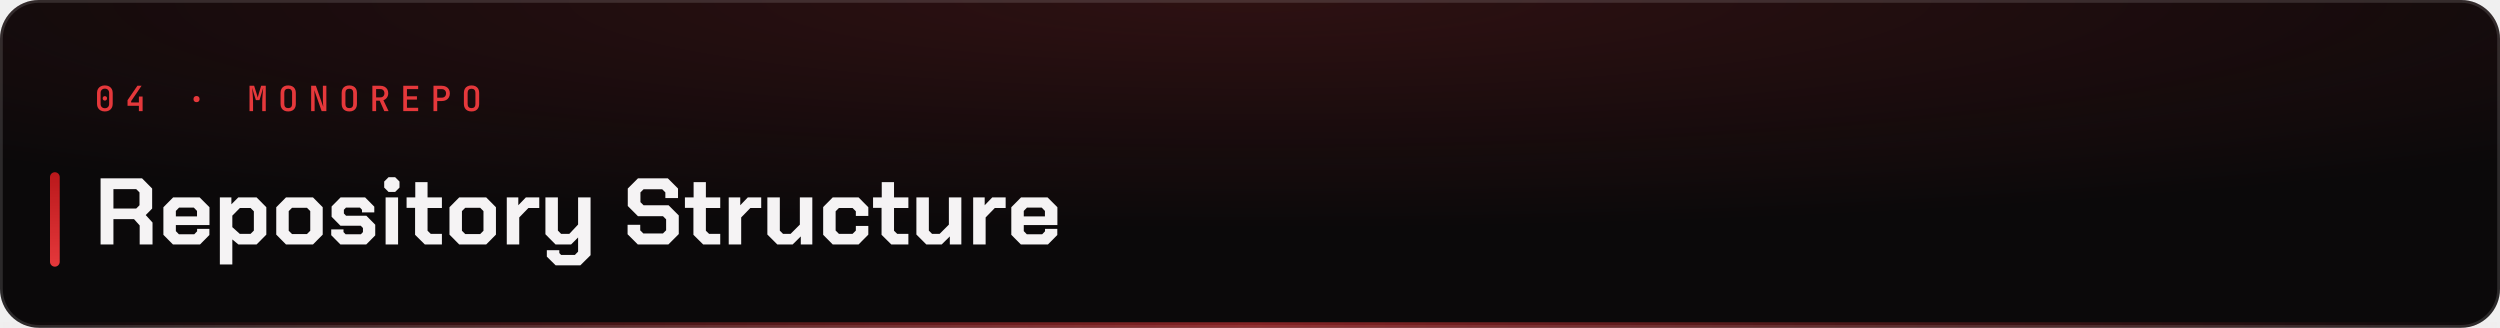
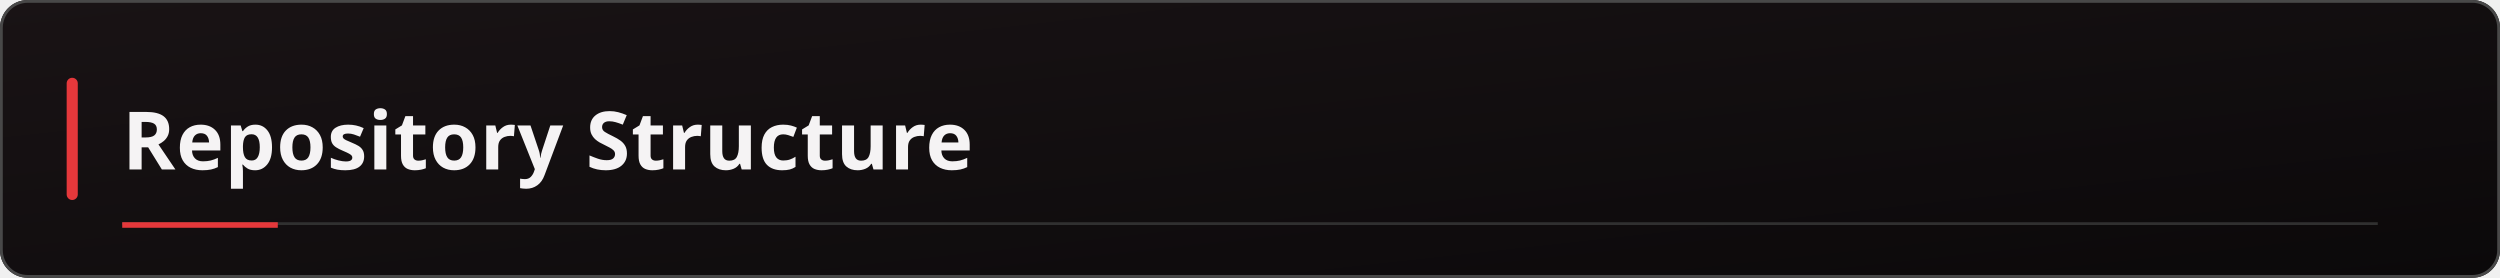
- <svg xmlns="http://www.w3.org/2000/svg" viewBox="0 0 900 118" width="900" height="118">
+ <svg xmlns="http://www.w3.org/2000/svg" viewBox="0 0 900 100" width="900" height="100" role="img" aria-labelledby="title">
  <defs>
-     <linearGradient id="glass" x1="0" y1="0" x2="1" y2="1">
-       <stop offset="0" stop-color="#FFFFFF" stop-opacity="0.07" />
-       <stop offset="1" stop-color="#FFFFFF" stop-opacity="0.015" />
+     <linearGradient id="background" x1="0" y1="0" x2="1" y2="1">
+       <stop offset="0%" stop-color="#191315" />
+       <stop offset="100%" stop-color="#0B090A" />
    </linearGradient>
-     <linearGradient id="redbar" x1="0" y1="0" x2="0" y2="1">
-       <stop offset="0" stop-color="#BA181B" />
-       <stop offset="1" stop-color="#E5383B" />
-     </linearGradient>
-     <linearGradient id="fade" x1="0" y1="0" x2="1" y2="0">
-       <stop offset="0" stop-color="#E5383B" stop-opacity="0" />
-       <stop offset="0.5" stop-color="#E5383B" stop-opacity="0.55" />
-       <stop offset="1" stop-color="#E5383B" stop-opacity="0" />
-     </linearGradient>
-     <radialGradient id="glow" cx="0.5" cy="0" r="1">
-       <stop offset="0" stop-color="#E5383B" stop-opacity="0.16" />
-       <stop offset="0.7" stop-color="#E5383B" stop-opacity="0" />
-     </radialGradient>
  </defs>
-   <rect width="900" height="118" rx="14" fill="#0B090A" />
-   <rect width="900" height="118" rx="14" fill="url(#glow)" />
-   <rect x="0.5" y="0.5" width="899" height="117" rx="13.5" fill="none" stroke="#FFFFFF" stroke-opacity="0.13" />
-   <rect x="18" y="62" width="3.5" height="34" rx="1.75" fill="url(#redbar)" />
-   <path transform="translate(34.00,40) scale(0.0125,-0.0125)" d="M300 -10Q231 -10 180.5 17.0Q130 44 102.0 92.5Q74 141 74 206V524Q74 590 101.5 638.0Q129 686 180.0 713.0Q231 740 300 740Q370 740 420.5 713.0Q471 686 498.5 638.0Q526 590 526 524V206Q526 141 498.0 92.5Q470 44 419.5 17.0Q369 -10 300 -10ZM300 83Q356 83 389.5 117.0Q423 151 423 206V524Q423 579 389.5 613.0Q356 647 300 647Q244 647 210.5 613.0Q177 579 177 524V206Q177 151 210.5 117.0Q244 83 300 83ZM300 303Q272 303 254.5 321.0Q237 339 237 368Q237 396 254.5 413.5Q272 431 300 431Q328 431 345.5 413.5Q363 396 363 368Q363 339 345.5 321.0Q328 303 300 303Z" fill="#E5383B" />
-   <path transform="translate(45.00,40) scale(0.0125,-0.0125)" d="M400 0V152H73V314L357 730H477L177 288V249H400V420H507V0Z" fill="#E5383B" />
-   <path transform="translate(67.00,40) scale(0.0125,-0.0125)" d="M300 258Q260 258 236.0 281.5Q212 305 212 345Q212 386 236.0 410.5Q260 435 300 435Q341 435 364.5 410.5Q388 386 388 345Q388 305 364.5 281.5Q341 258 300 258Z" fill="#E5383B" />
-   <path transform="translate(89.00,40) scale(0.0125,-0.0125)" d="M66 0V730H199L272 496Q283 463 291.0 432.5Q299 402 302 387Q306 402 313.5 432.5Q321 463 331 496L401 730H534V0H432V246Q432 293 434.5 350.5Q437 408 442.0 466.5Q447 525 452.0 578.5Q457 632 461 672L353 317H249L139 672Q144 633 149.0 581.5Q154 530 158.0 472.0Q162 414 165.0 355.5Q168 297 168 246V0Z" fill="#E5383B" />
-   <path transform="translate(100.00,40) scale(0.0125,-0.0125)" d="M300 -10Q232 -10 182.5 15.5Q133 41 106.5 89.5Q80 138 80 203V527Q80 593 106.5 641.0Q133 689 182.5 714.5Q232 740 300 740Q368 740 417.5 714.5Q467 689 493.5 641.0Q520 593 520 528V203Q520 138 493.5 89.5Q467 41 417.5 15.5Q368 -10 300 -10ZM300 86Q355 86 383.5 116.5Q412 147 412 203V527Q412 584 383.5 614.0Q355 644 300 644Q246 644 217.0 614.0Q188 584 188 527V203Q188 147 217.0 116.5Q246 86 300 86Z" fill="#E5383B" />
-   <path transform="translate(111.00,40) scale(0.0125,-0.0125)" d="M81 0V730H217L430 123Q428 152 425.0 192.0Q422 232 420.5 275.0Q419 318 419 353V730H519V0H383L171 607Q173 581 175.5 542.0Q178 503 179.5 461.0Q181 419 181 383V0Z" fill="#E5383B" />
-   <path transform="translate(122.00,40) scale(0.0125,-0.0125)" d="M300 -10Q232 -10 182.5 15.5Q133 41 106.5 89.5Q80 138 80 203V527Q80 593 106.5 641.0Q133 689 182.5 714.5Q232 740 300 740Q368 740 417.5 714.5Q467 689 493.5 641.0Q520 593 520 528V203Q520 138 493.5 89.5Q467 41 417.5 15.5Q368 -10 300 -10ZM300 86Q355 86 383.5 116.5Q412 147 412 203V527Q412 584 383.5 614.0Q355 644 300 644Q246 644 217.0 614.0Q188 584 188 527V203Q188 147 217.0 116.5Q246 86 300 86Z" fill="#E5383B" />
-   <path transform="translate(133.00,40) scale(0.0125,-0.0125)" d="M84 0V730H313Q382 730 433.0 703.5Q484 677 512.5 629.0Q541 581 541 516Q541 443 503.5 389.5Q466 336 402 314L551 0H428L295 300H192V0ZM192 395H313Q367 395 399.0 427.5Q431 460 431 514Q431 570 399.0 602.0Q367 634 313 634H192Z" fill="#E5383B" />
-   <path transform="translate(144.00,40) scale(0.0125,-0.0125)" d="M94 0V730H523V634H200V427H488V332H200V96H523V0Z" fill="#E5383B" />
-   <path transform="translate(155.00,40) scale(0.0125,-0.0125)" d="M84 0V730H323Q394 730 446.5 703.0Q499 676 527.5 626.5Q556 577 556 510Q556 444 527.0 394.0Q498 344 446.0 317.0Q394 290 323 290H192V0ZM192 387H323Q379 387 412.5 420.5Q446 454 446 510Q446 567 412.5 600.0Q379 633 323 633H192Z" fill="#E5383B" />
-   <path transform="translate(166.00,40) scale(0.0125,-0.0125)" d="M300 -10Q232 -10 182.5 15.5Q133 41 106.5 89.5Q80 138 80 203V527Q80 593 106.5 641.0Q133 689 182.5 714.5Q232 740 300 740Q368 740 417.5 714.5Q467 689 493.5 641.0Q520 593 520 528V203Q520 138 493.5 89.5Q467 41 417.5 15.5Q368 -10 300 -10ZM300 86Q355 86 383.5 116.5Q412 147 412 203V527Q412 584 383.5 614.0Q355 644 300 644Q246 644 217.0 614.0Q188 584 188 527V203Q188 147 217.0 116.5Q246 86 300 86Z" fill="#E5383B" />
-   <path transform="translate(34.00,88) scale(0.034,-0.034)" d="M615 232V0H479V201L419 268H201V0H65V700H504L611 592V380L543 311ZM201 380H442L477 415V551L442 586H201Z" fill="#F5F3F4" />
-   <path transform="translate(57.12,88) scale(0.034,-0.034)" d="M50 102V394L153 498H434L538 394V205H182V141L214 108H377L407 139V165H537V100L438 0H151ZM406 297V355L372 390H216L182 355V297Z" fill="#F5F3F4" />
-   <path transform="translate(77.11,88) scale(0.034,-0.034)" d="M60 498H182V425L255 498H449L552 394V104L449 0H256L192 53V-212H60ZM385 112 420 147V351L385 386H272L192 305V183L271 112Z" fill="#F5F3F4" />
-   <path transform="translate(97.75,88) scale(0.034,-0.034)" d="M50 104V394L153 498H439L542 394V104L439 0H153ZM375 110 410 145V353L375 388H217L182 353V145L217 110Z" fill="#F5F3F4" />
-   <path transform="translate(118.05,88) scale(0.034,-0.034)" d="M35 98V159H165V131L187 108H349L371 131V174L348 198H133L39 293V402L134 498H394L491 400V339H361V367L339 390H191L169 367V328L192 304H407L501 209V96L406 0H132Z" fill="#F5F3F4" />
-   <path transform="translate(136.44,88) scale(0.034,-0.034)" d="M55 602V666L101 712H171L217 666V602L171 556H101ZM70 498H202V0H70Z" fill="#F5F3F4" />
-   <path transform="translate(145.86,88) scale(0.034,-0.034)" d="M105 102V387H15V498H107V660H237V498H389V386H237V145L271 112H389V0H208Z" fill="#F5F3F4" />
-   <path transform="translate(160.11,88) scale(0.034,-0.034)" d="M50 104V394L153 498H439L542 394V104L439 0H153ZM375 110 410 145V353L375 388H217L182 353V145L217 110Z" fill="#F5F3F4" />
-   <path transform="translate(180.40,88) scale(0.034,-0.034)" d="M60 498H182V415L262 498H404V386H289L192 286V0H60Z" fill="#F5F3F4" />
-   <path transform="translate(194.48,88) scale(0.034,-0.034)" d="M533 498V-114L425 -221H163L70 -129V-61H202V-91L221 -111H367L401 -76V74L327 0H162L55 108V498H187V147L221 112H308L401 211V498Z" fill="#F5F3F4" />
-   <path transform="translate(224.23,88) scale(0.034,-0.034)" d="M50 108V208H184V149L217 116H424L458 150V266L425 299H160L52 407V592L160 700H476L584 592V491H450V551L417 584H219L186 551V448L219 415H484L592 307V110L482 0H158Z" fill="#F5F3F4" />
-   <path transform="translate(246.06,88) scale(0.034,-0.034)" d="M105 102V387H15V498H107V660H237V498H389V386H237V145L271 112H389V0H208Z" fill="#F5F3F4" />
-   <path transform="translate(260.30,88) scale(0.034,-0.034)" d="M60 498H182V415L262 498H404V386H289L192 286V0H60Z" fill="#F5F3F4" />
-   <path transform="translate(274.38,88) scale(0.034,-0.034)" d="M55 105V498H187V146L221 112H301L399 210V498H531V0H409V85L323 0H160Z" fill="#F5F3F4" />
-   <path transform="translate(294.64,88) scale(0.034,-0.034)" d="M50 102V396L151 498H425L528 394V302H396V351L361 386H217L182 351V147L217 112H361L396 147V196H528V104L425 0H151Z" fill="#F5F3F4" />
-   <path transform="translate(313.79,88) scale(0.034,-0.034)" d="M105 102V387H15V498H107V660H237V498H389V386H237V145L271 112H389V0H208Z" fill="#F5F3F4" />
-   <path transform="translate(328.03,88) scale(0.034,-0.034)" d="M55 105V498H187V146L221 112H301L399 210V498H531V0H409V85L323 0H160Z" fill="#F5F3F4" />
-   <path transform="translate(348.30,88) scale(0.034,-0.034)" d="M60 498H182V415L262 498H404V386H289L192 286V0H60Z" fill="#F5F3F4" />
-   <path transform="translate(362.37,88) scale(0.034,-0.034)" d="M50 102V394L153 498H434L538 394V205H182V141L214 108H377L407 139V165H537V100L438 0H151ZM406 297V355L372 390H216L182 355V297Z" fill="#F5F3F4" />
-   <rect x="0" y="116" width="900" height="2" fill="url(#fade)">
-     <animate attributeName="opacity" values="0.4;1;0.4" dur="3s" repeatCount="indefinite" />
-   </rect>
+   <rect width="900" height="100" rx="10" fill="url(#background)" />
+   <rect x="0.5" y="0.5" width="899" height="99" rx="9.5" fill="none" stroke="#484848" />
+   <rect x="24" y="28" width="4" height="44" rx="2" fill="#E5383B" />
+   <text x="44" y="61" font-family="'Proto Mono', 'Consolas', sans-serif" font-size="29" font-weight="700" letter-spacing="0.3" fill="#F5F3F4">Repository Structure</text>
+   <rect x="44" y="80" width="812" height="1" fill="#303030" />
+   <rect x="44" y="80" width="56" height="2" fill="#E5383B" />
</svg>
